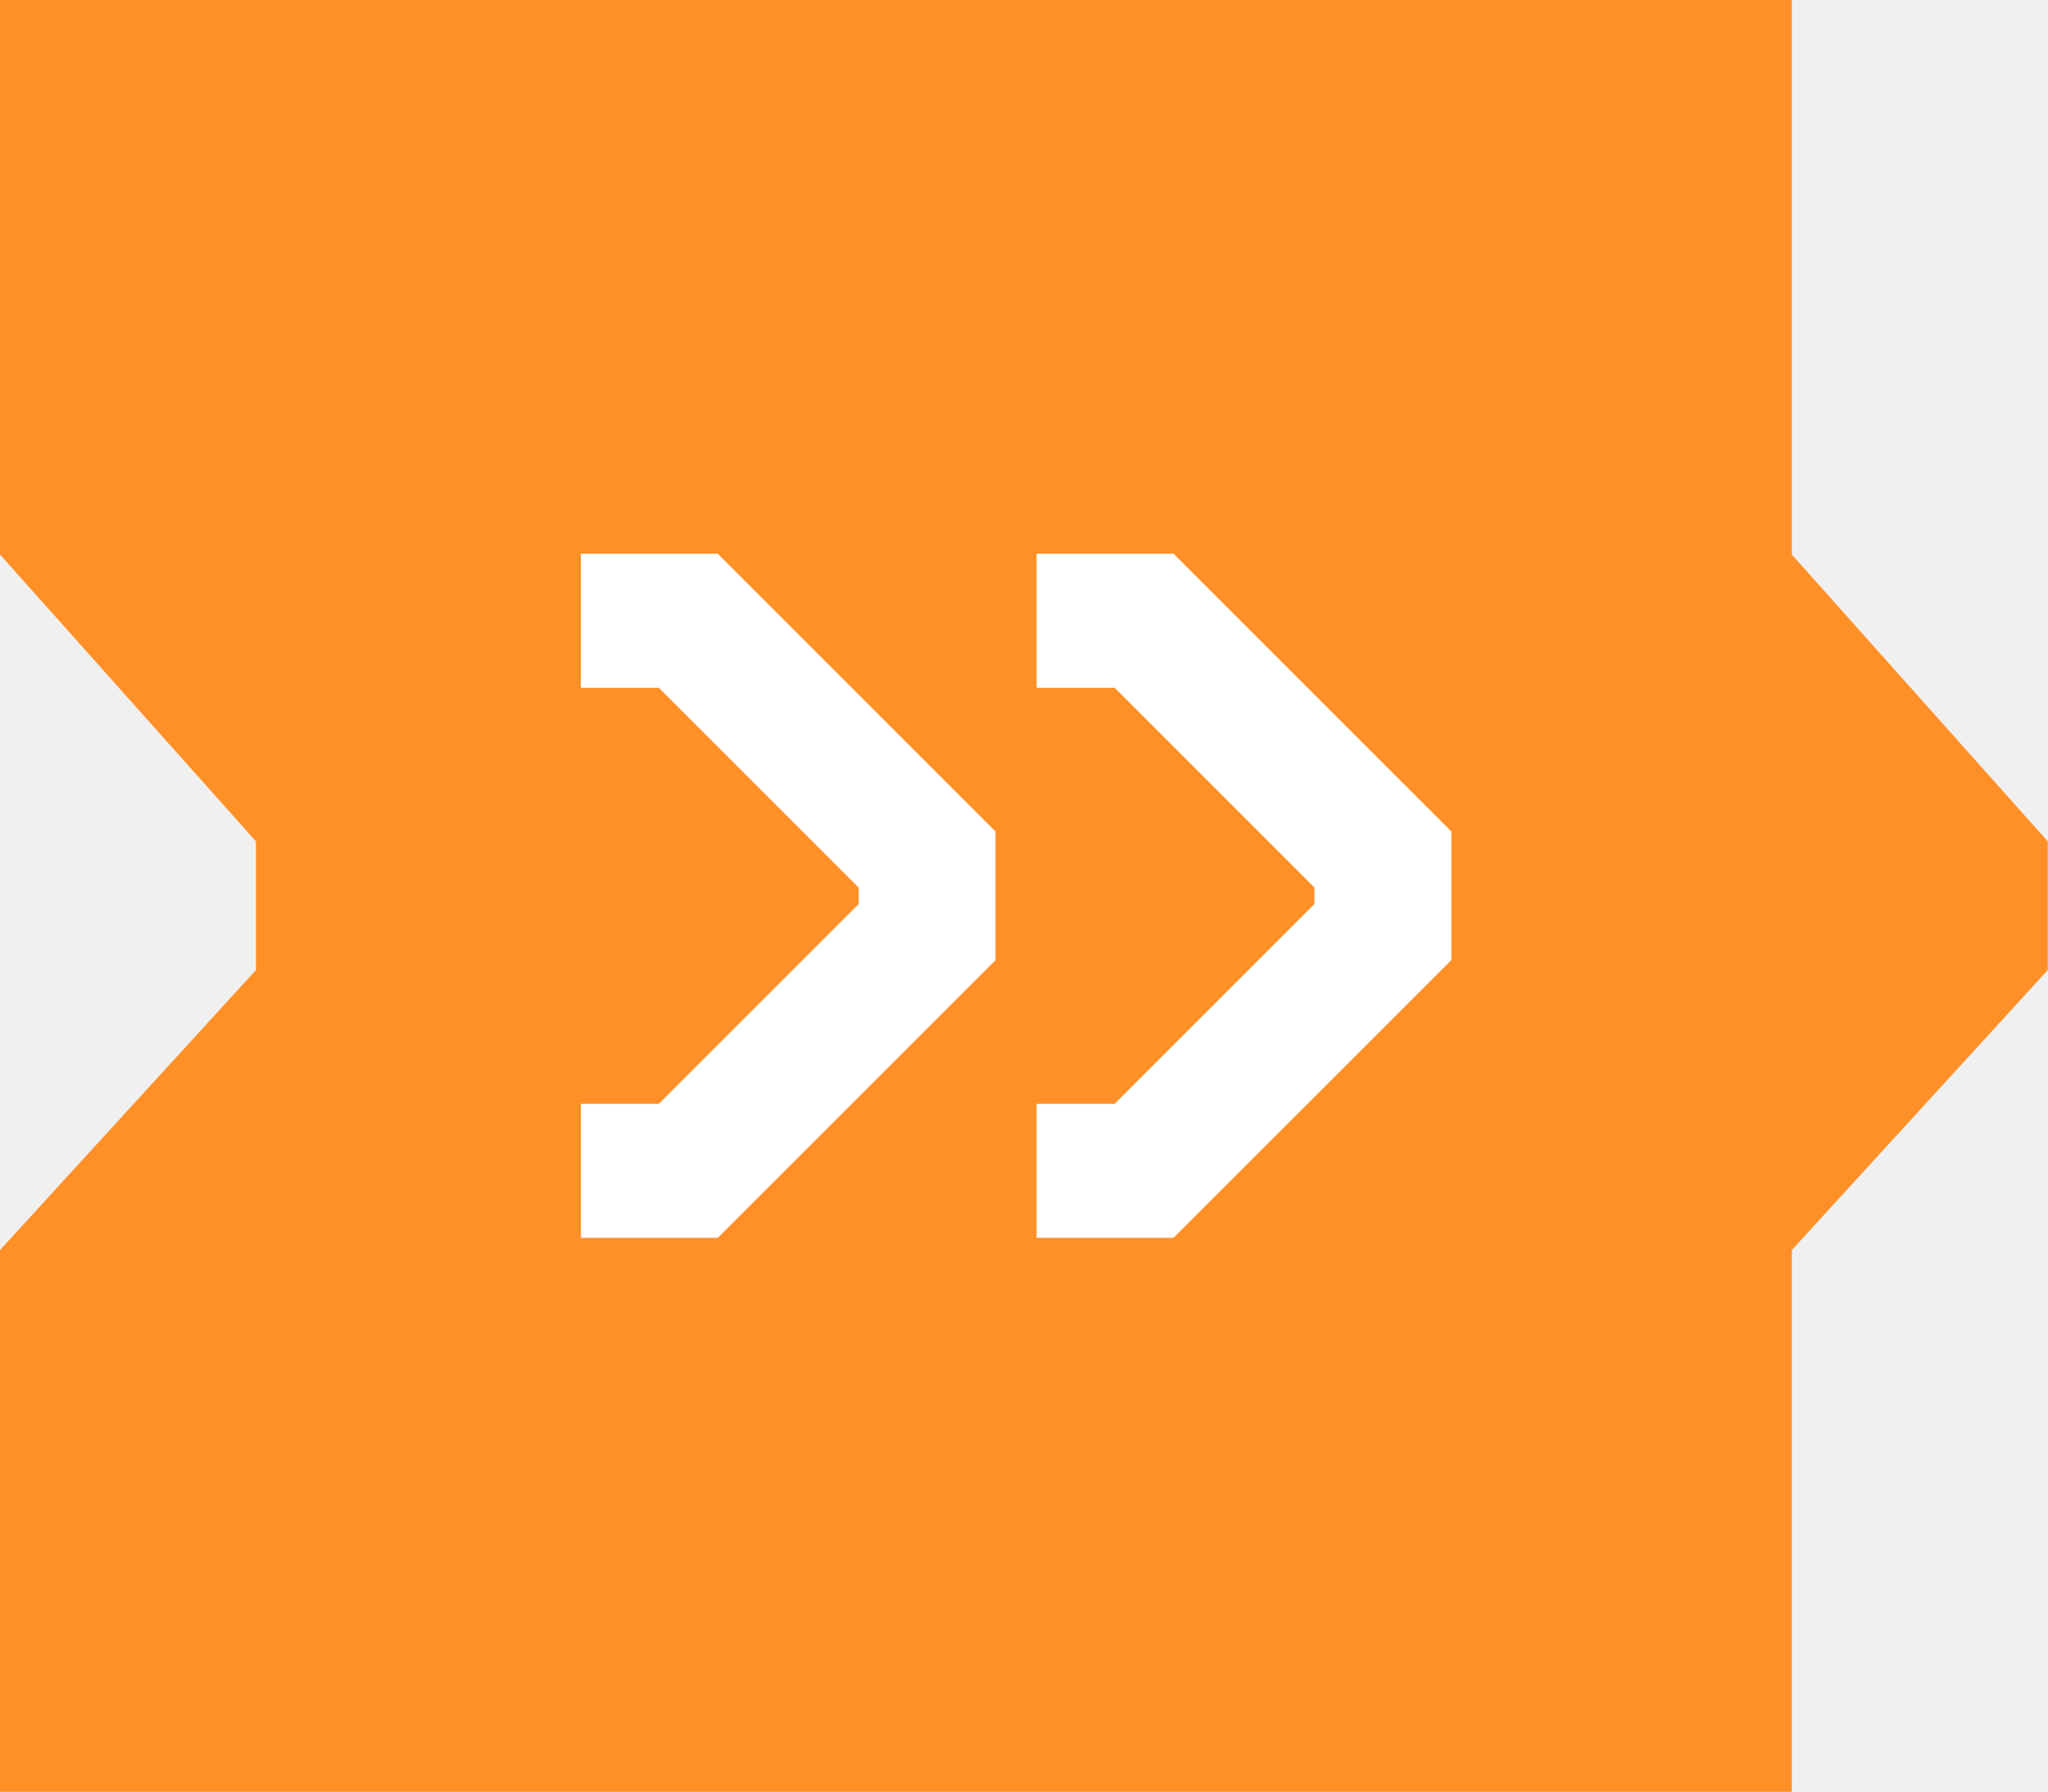
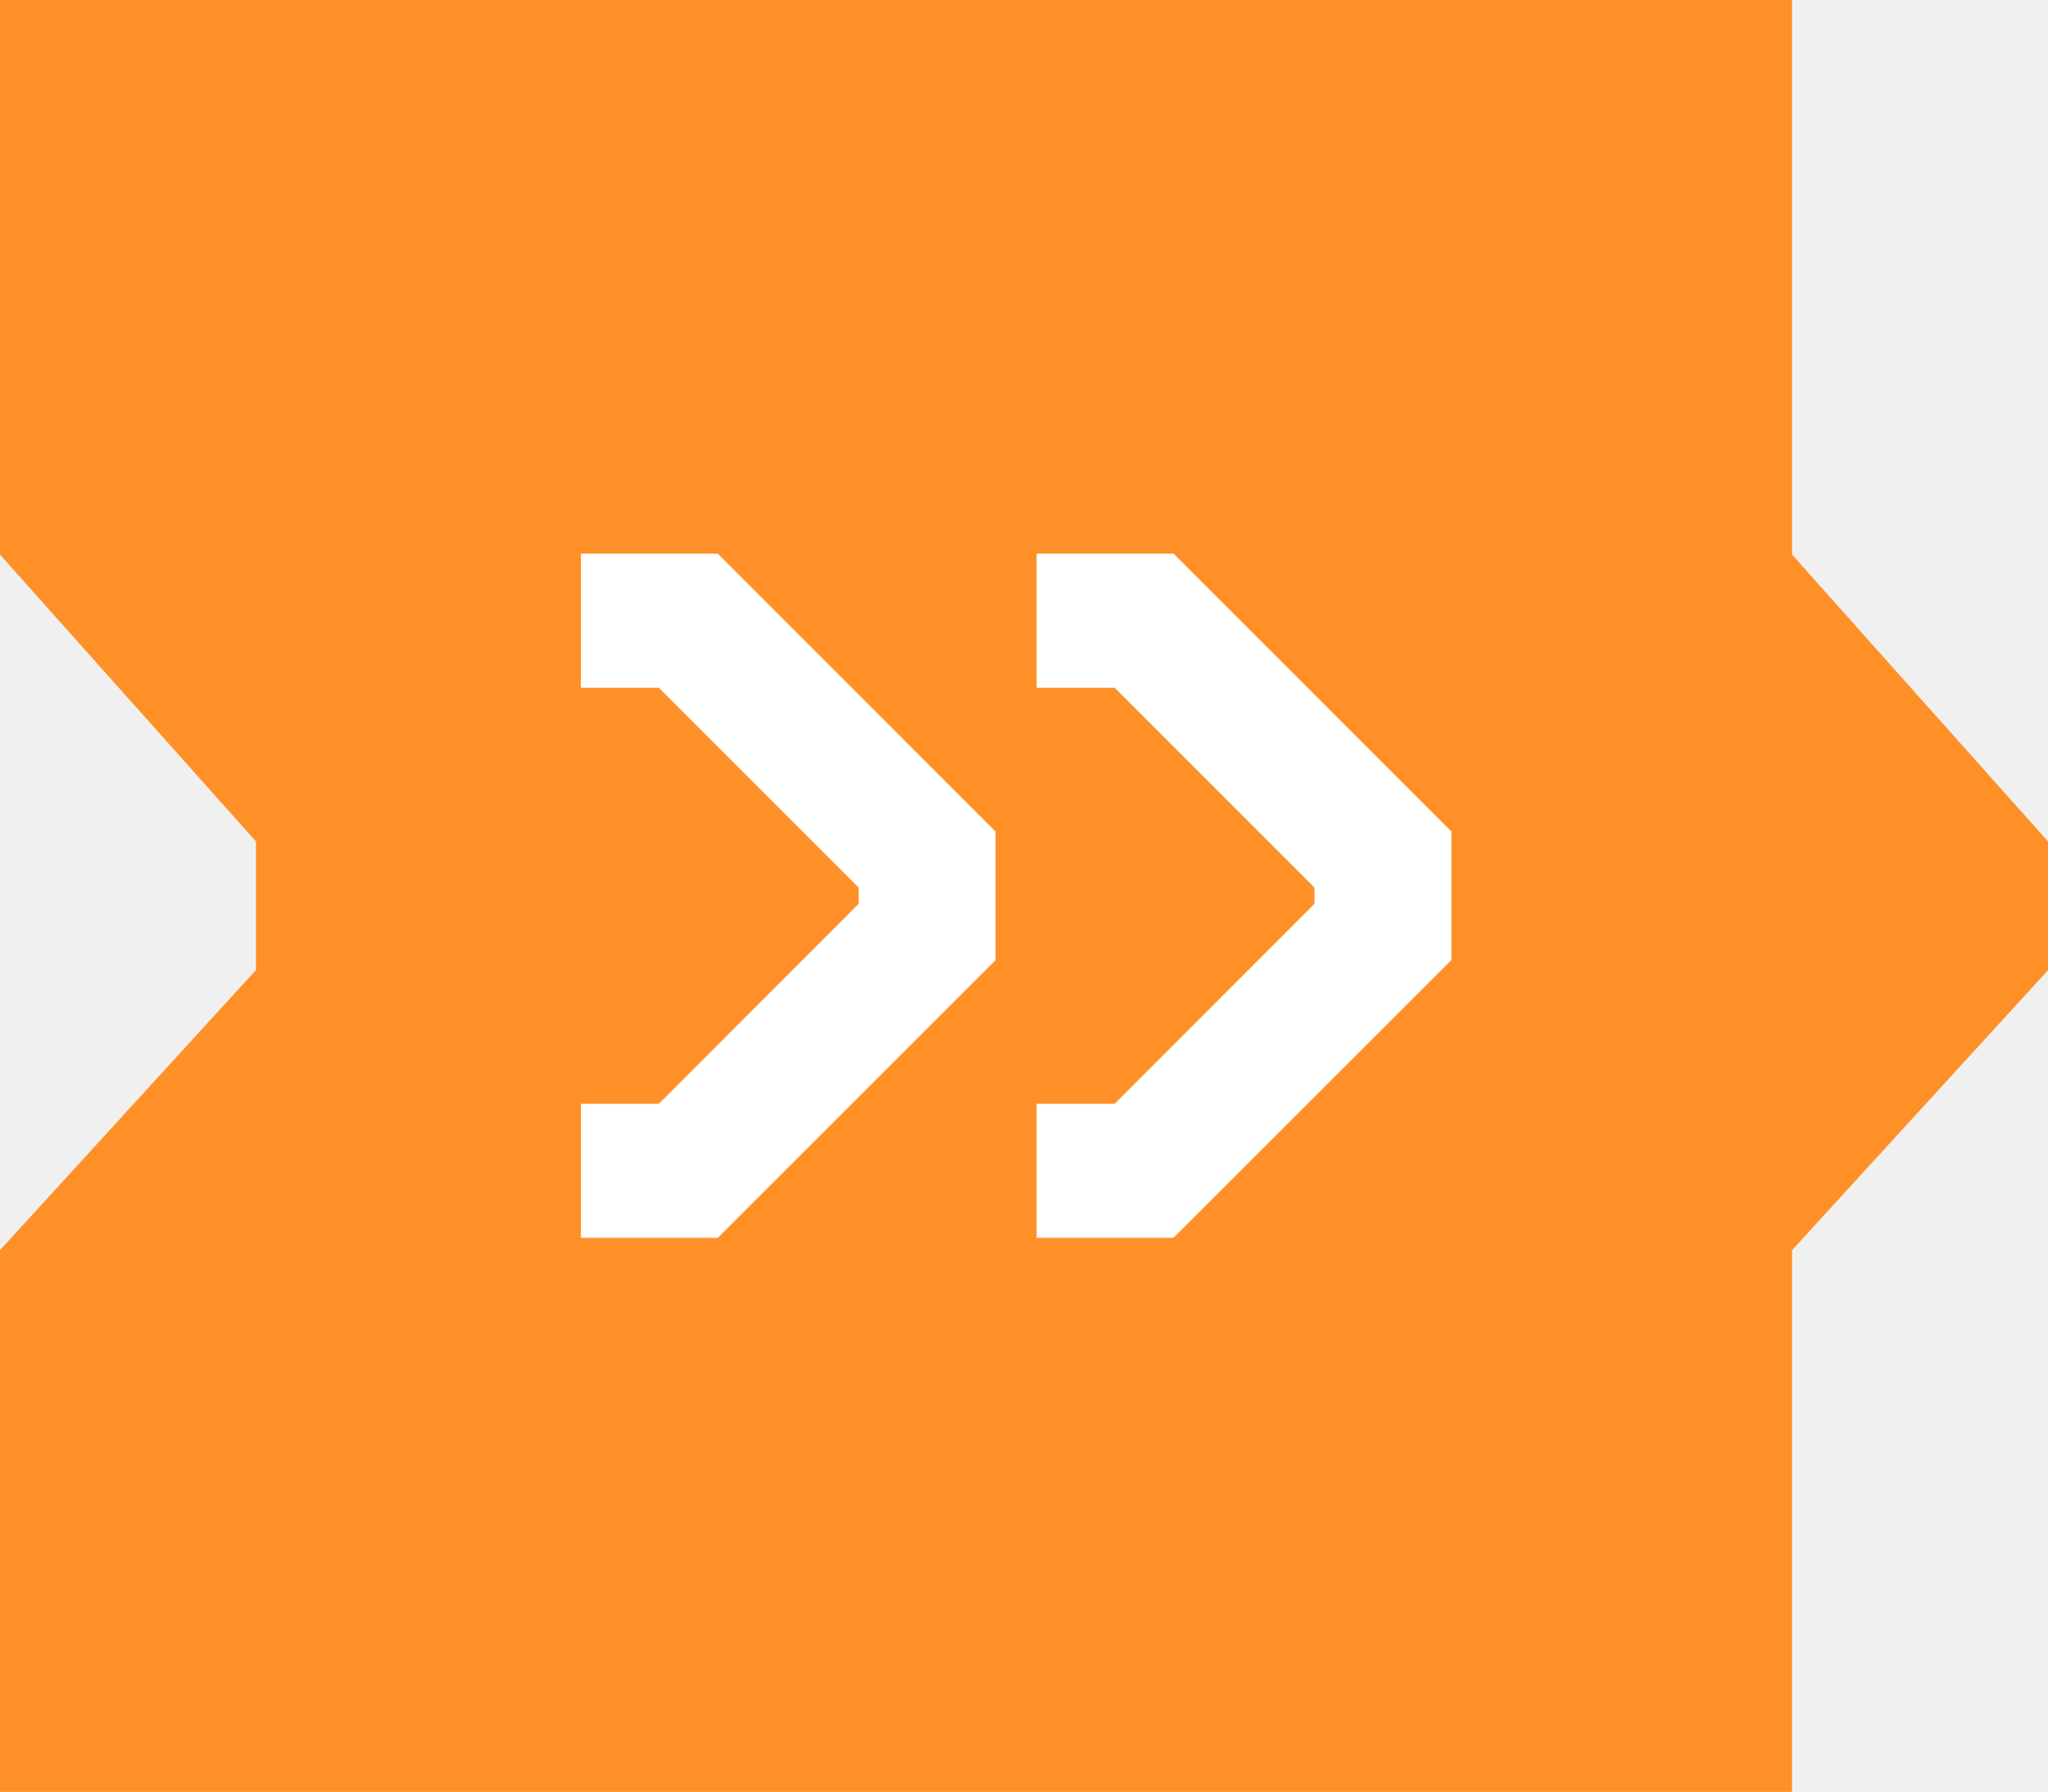
- <svg xmlns="http://www.w3.org/2000/svg" width="28.346" height="24.803" viewBox="0 0 28.346 24.803">
-   <g id="pv_p0tit3" transform="translate(-373 -318.803)">
-     <path id="Caminho_296" data-name="Caminho 296" d="M0,0V7.677l3.543,3.971v1.781L0,17.306v7.5H24.8v-7.5l3.543-3.877V11.648L24.8,7.677V0Z" transform="translate(373 318.803)" fill="#ff9027" />
-     <path id="Caminho_297" data-name="Caminho 297" d="M0,0,3.845-3.845V-5.626L0-9.472H-1.894v1.857H-.815L1.951-4.849v.227L-.815-1.856H-1.894V0ZM6.308,0l3.846-3.845V-5.626L6.308-9.472H4.414v1.857h1.08L8.259-4.849v.227L5.494-1.856H4.414V0Z" transform="translate(382.934 335.94)" fill="#fff" />
+ <svg xmlns="http://www.w3.org/2000/svg" width="22.676" height="19.842" viewBox="0 0 22.676 19.842">
+   <g id="pv_p0tit3" transform="translate(0 19.842)">
+     <g id="Grupo_383" data-name="Grupo 383" transform="translate(0 -19.842)">
+       <path id="Caminho_462" data-name="Caminho 462" d="M0,0V6.142L2.834,9.319v1.424L0,13.845v6H19.842v-6l2.834-3.1V9.319L19.842,6.142V0Z" fill="#ff9027" />
+     </g>
+     <g id="Grupo_384" data-name="Grupo 384" transform="translate(7.947 -6.133)">
+       <path id="Caminho_463" data-name="Caminho 463" d="M0,0,3.076-3.076V-4.5L0-7.578H-1.515v1.486h.863L1.561-3.879V-3.7L-.652-1.485h-.863V0ZM5.046,0,8.123-3.076V-4.5L5.046-7.578H3.531v1.486h.864L6.607-3.879V-3.7L4.395-1.485H3.531V0Z" fill="#fff" />
+     </g>
  </g>
</svg>
